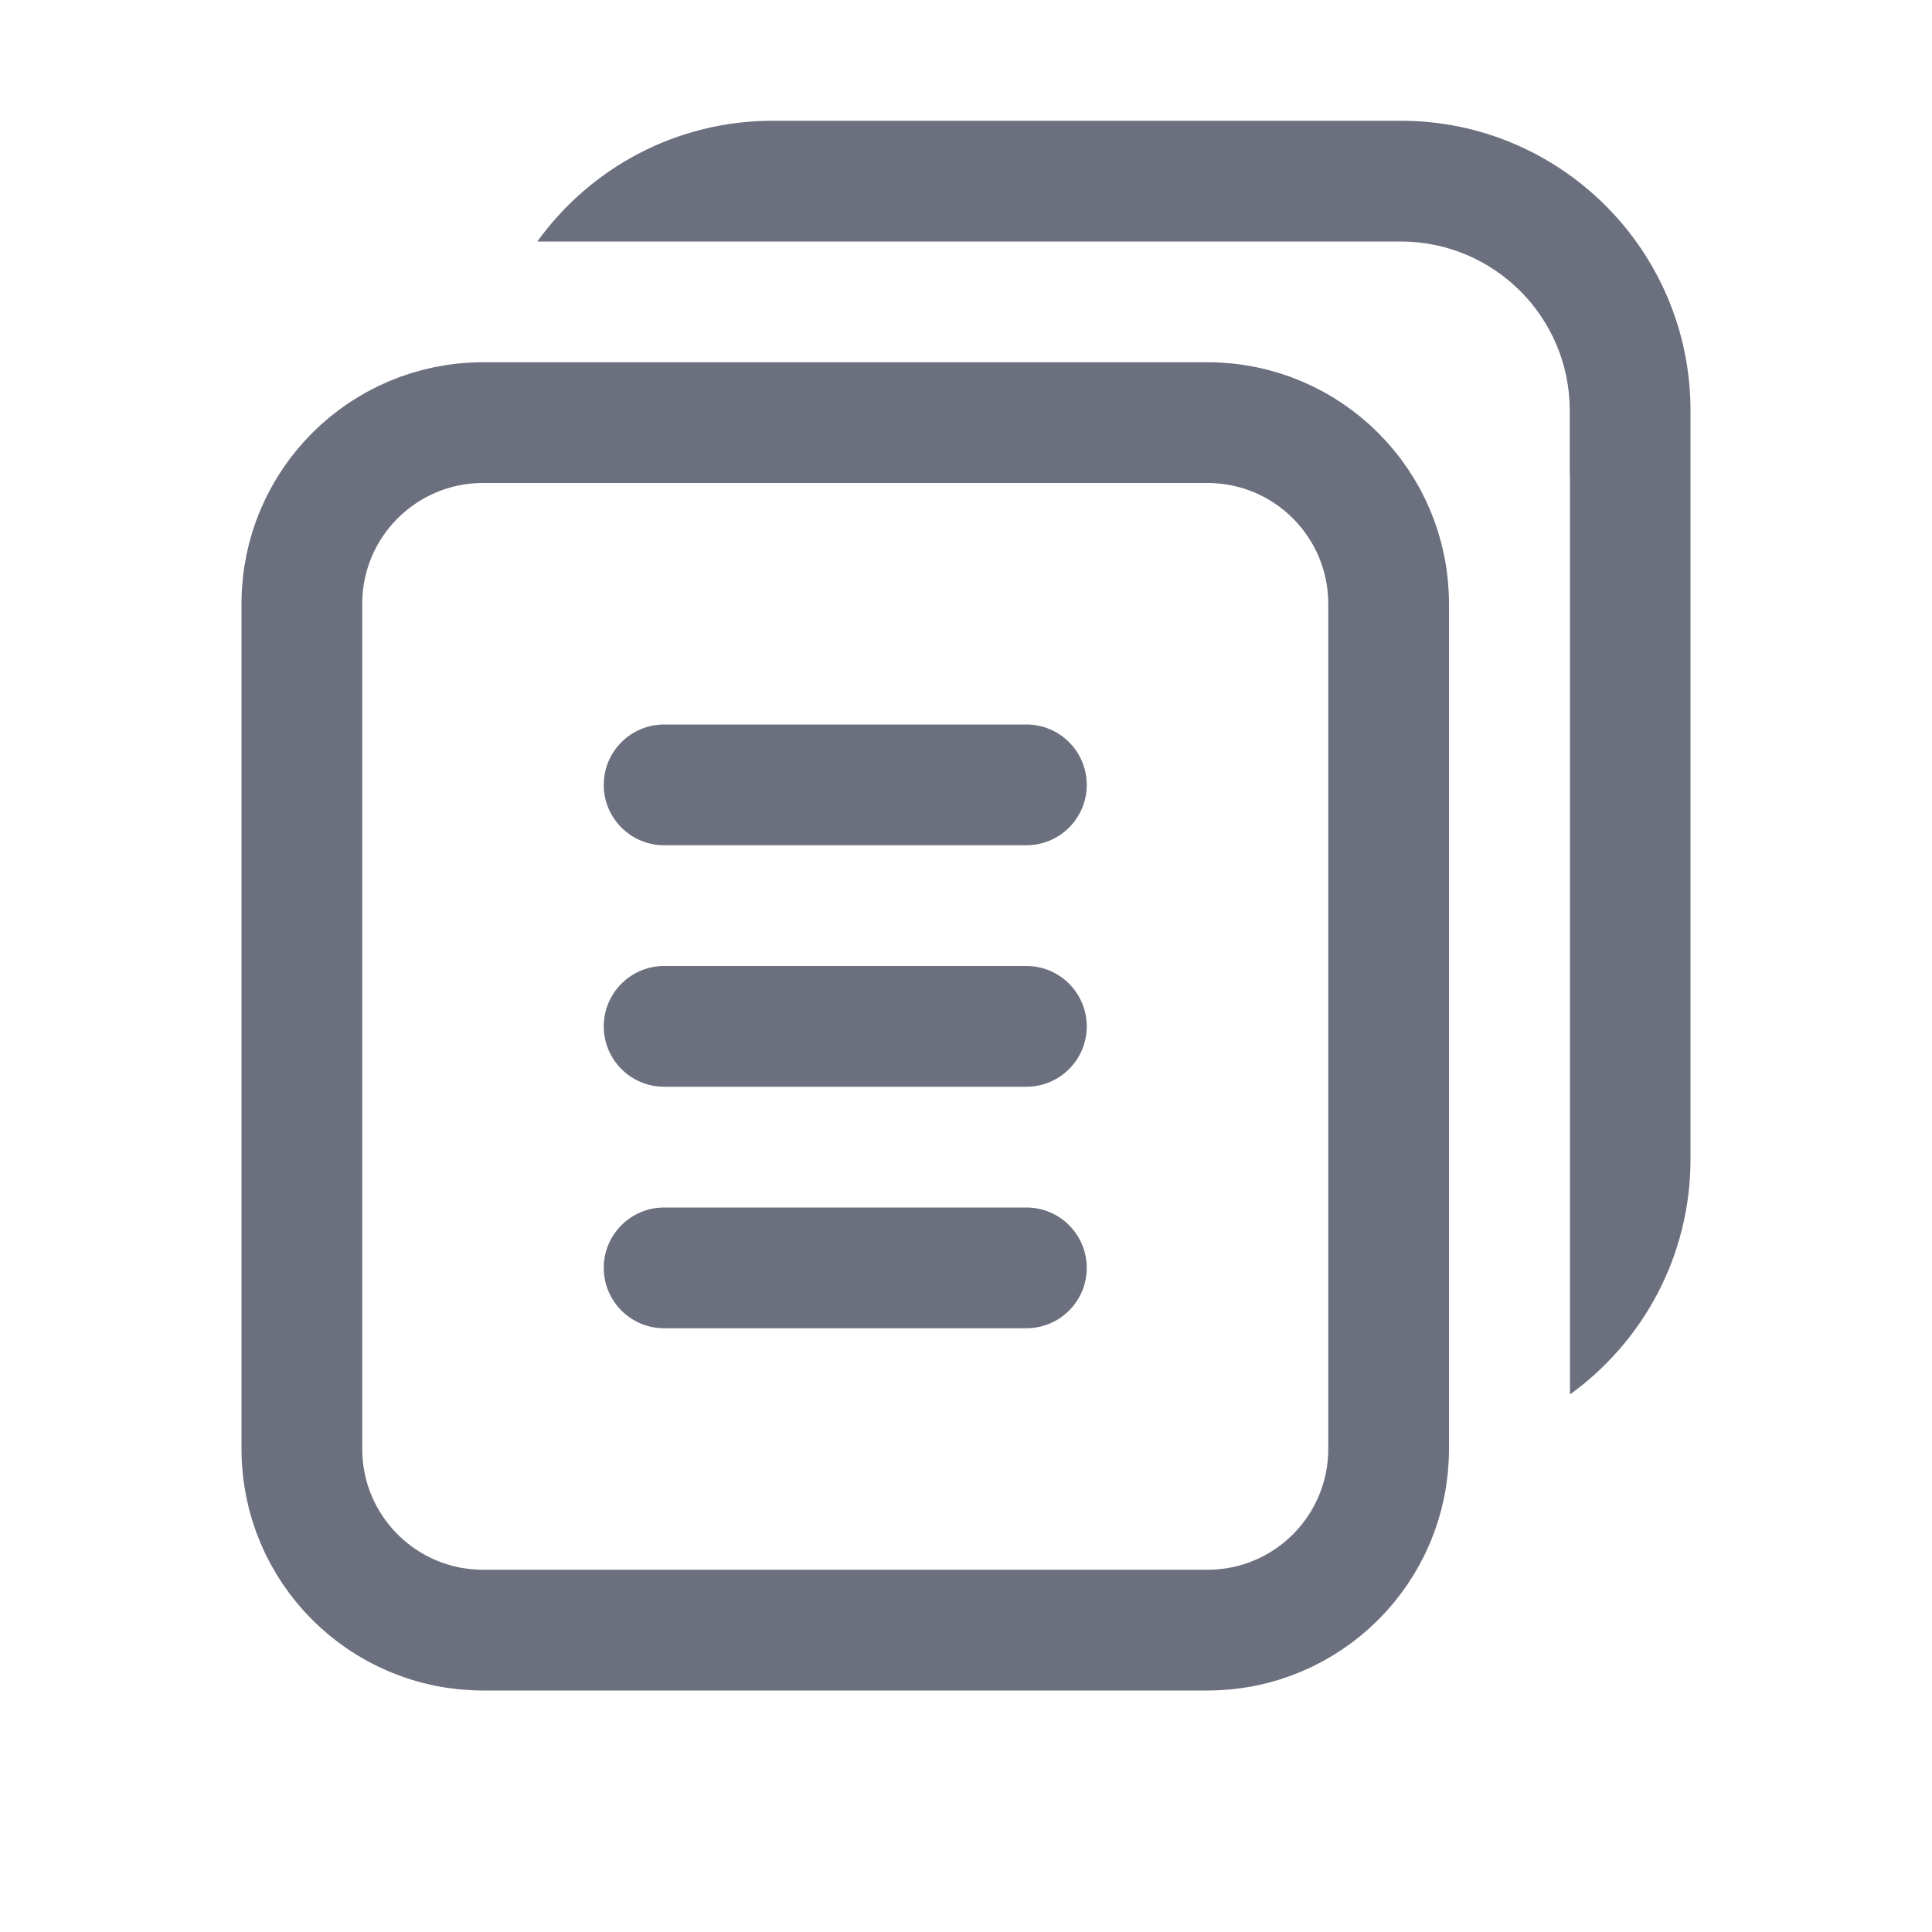
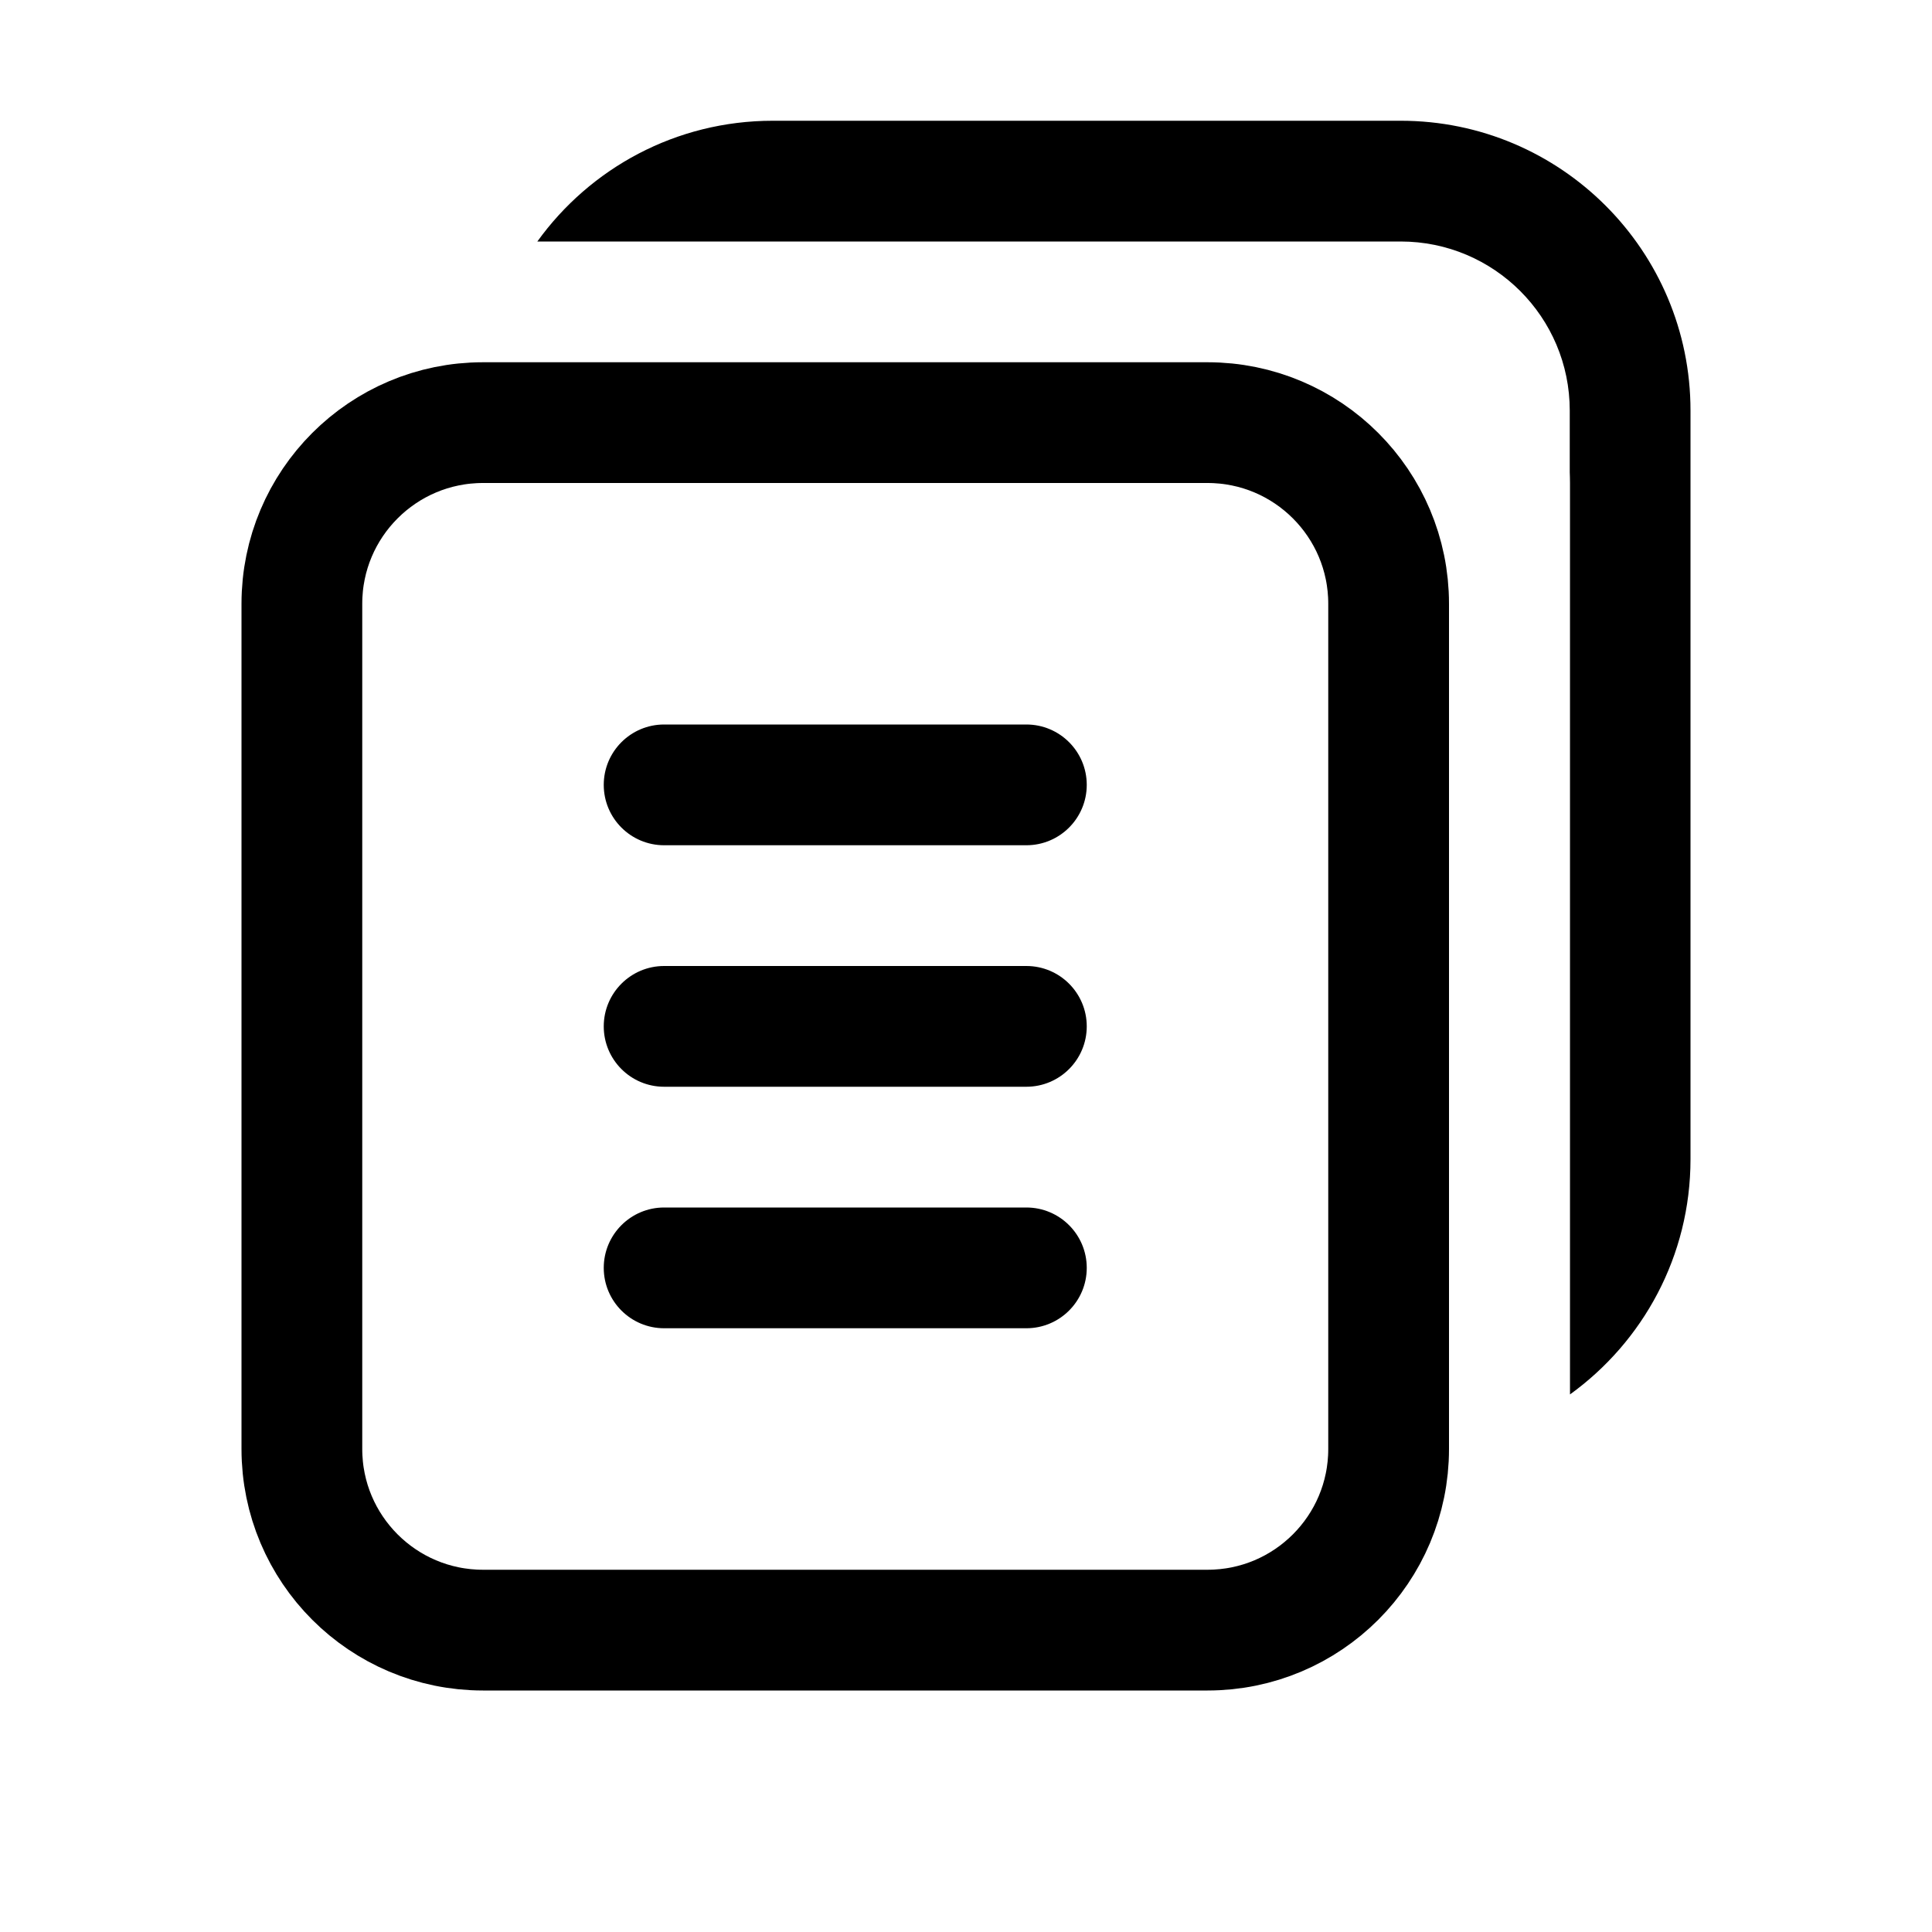
<svg xmlns="http://www.w3.org/2000/svg" width="16" height="16" viewBox="0 0 16 16" fill="none">
-   <rect x="2.5" y="3.5" width="9" height="10" rx="1.5" stroke="#6C707E" />
-   <rect x="5" y="6" width="4" height="1" rx="0.5" fill="#6C707E" />
-   <rect x="5" y="8" width="4" height="1" rx="0.5" fill="#6C707E" />
-   <rect x="5" y="10" width="4" height="1" rx="0.5" fill="#6C707E" />
-   <path fill-rule="evenodd" clip-rule="evenodd" d="M11.002 2H11.6C12.373 2 13 2.627 13 3.4V3.911C13.001 3.94 13.002 3.97 13.002 4V11.548C13.606 11.112 14 10.402 14 9.6V3.4C14 2.075 12.925 1 11.6 1H6.4C5.597 1 4.886 1.394 4.45 2H6.4H11.002Z" fill="#6C707E" />
+   <rect x="2.5" y="3.5" width="9" height="10" rx="1.5" stroke="currentColor" />
+   <rect x="5" y="6" width="4" height="1" rx="0.5" fill="currentColor" />
+   <rect x="5" y="8" width="4" height="1" rx="0.5" fill="currentColor" />
+   <rect x="5" y="10" width="4" height="1" rx="0.5" fill="currentColor" />
+   <path fill-rule="evenodd" clip-rule="evenodd" d="M11.002 2H11.6C12.373 2 13 2.627 13 3.4V3.911C13.001 3.94 13.002 3.97 13.002 4V11.548C13.606 11.112 14 10.402 14 9.6V3.4C14 2.075 12.925 1 11.6 1H6.4C5.597 1 4.886 1.394 4.45 2H6.4H11.002Z" fill="currentColor" />
</svg>
